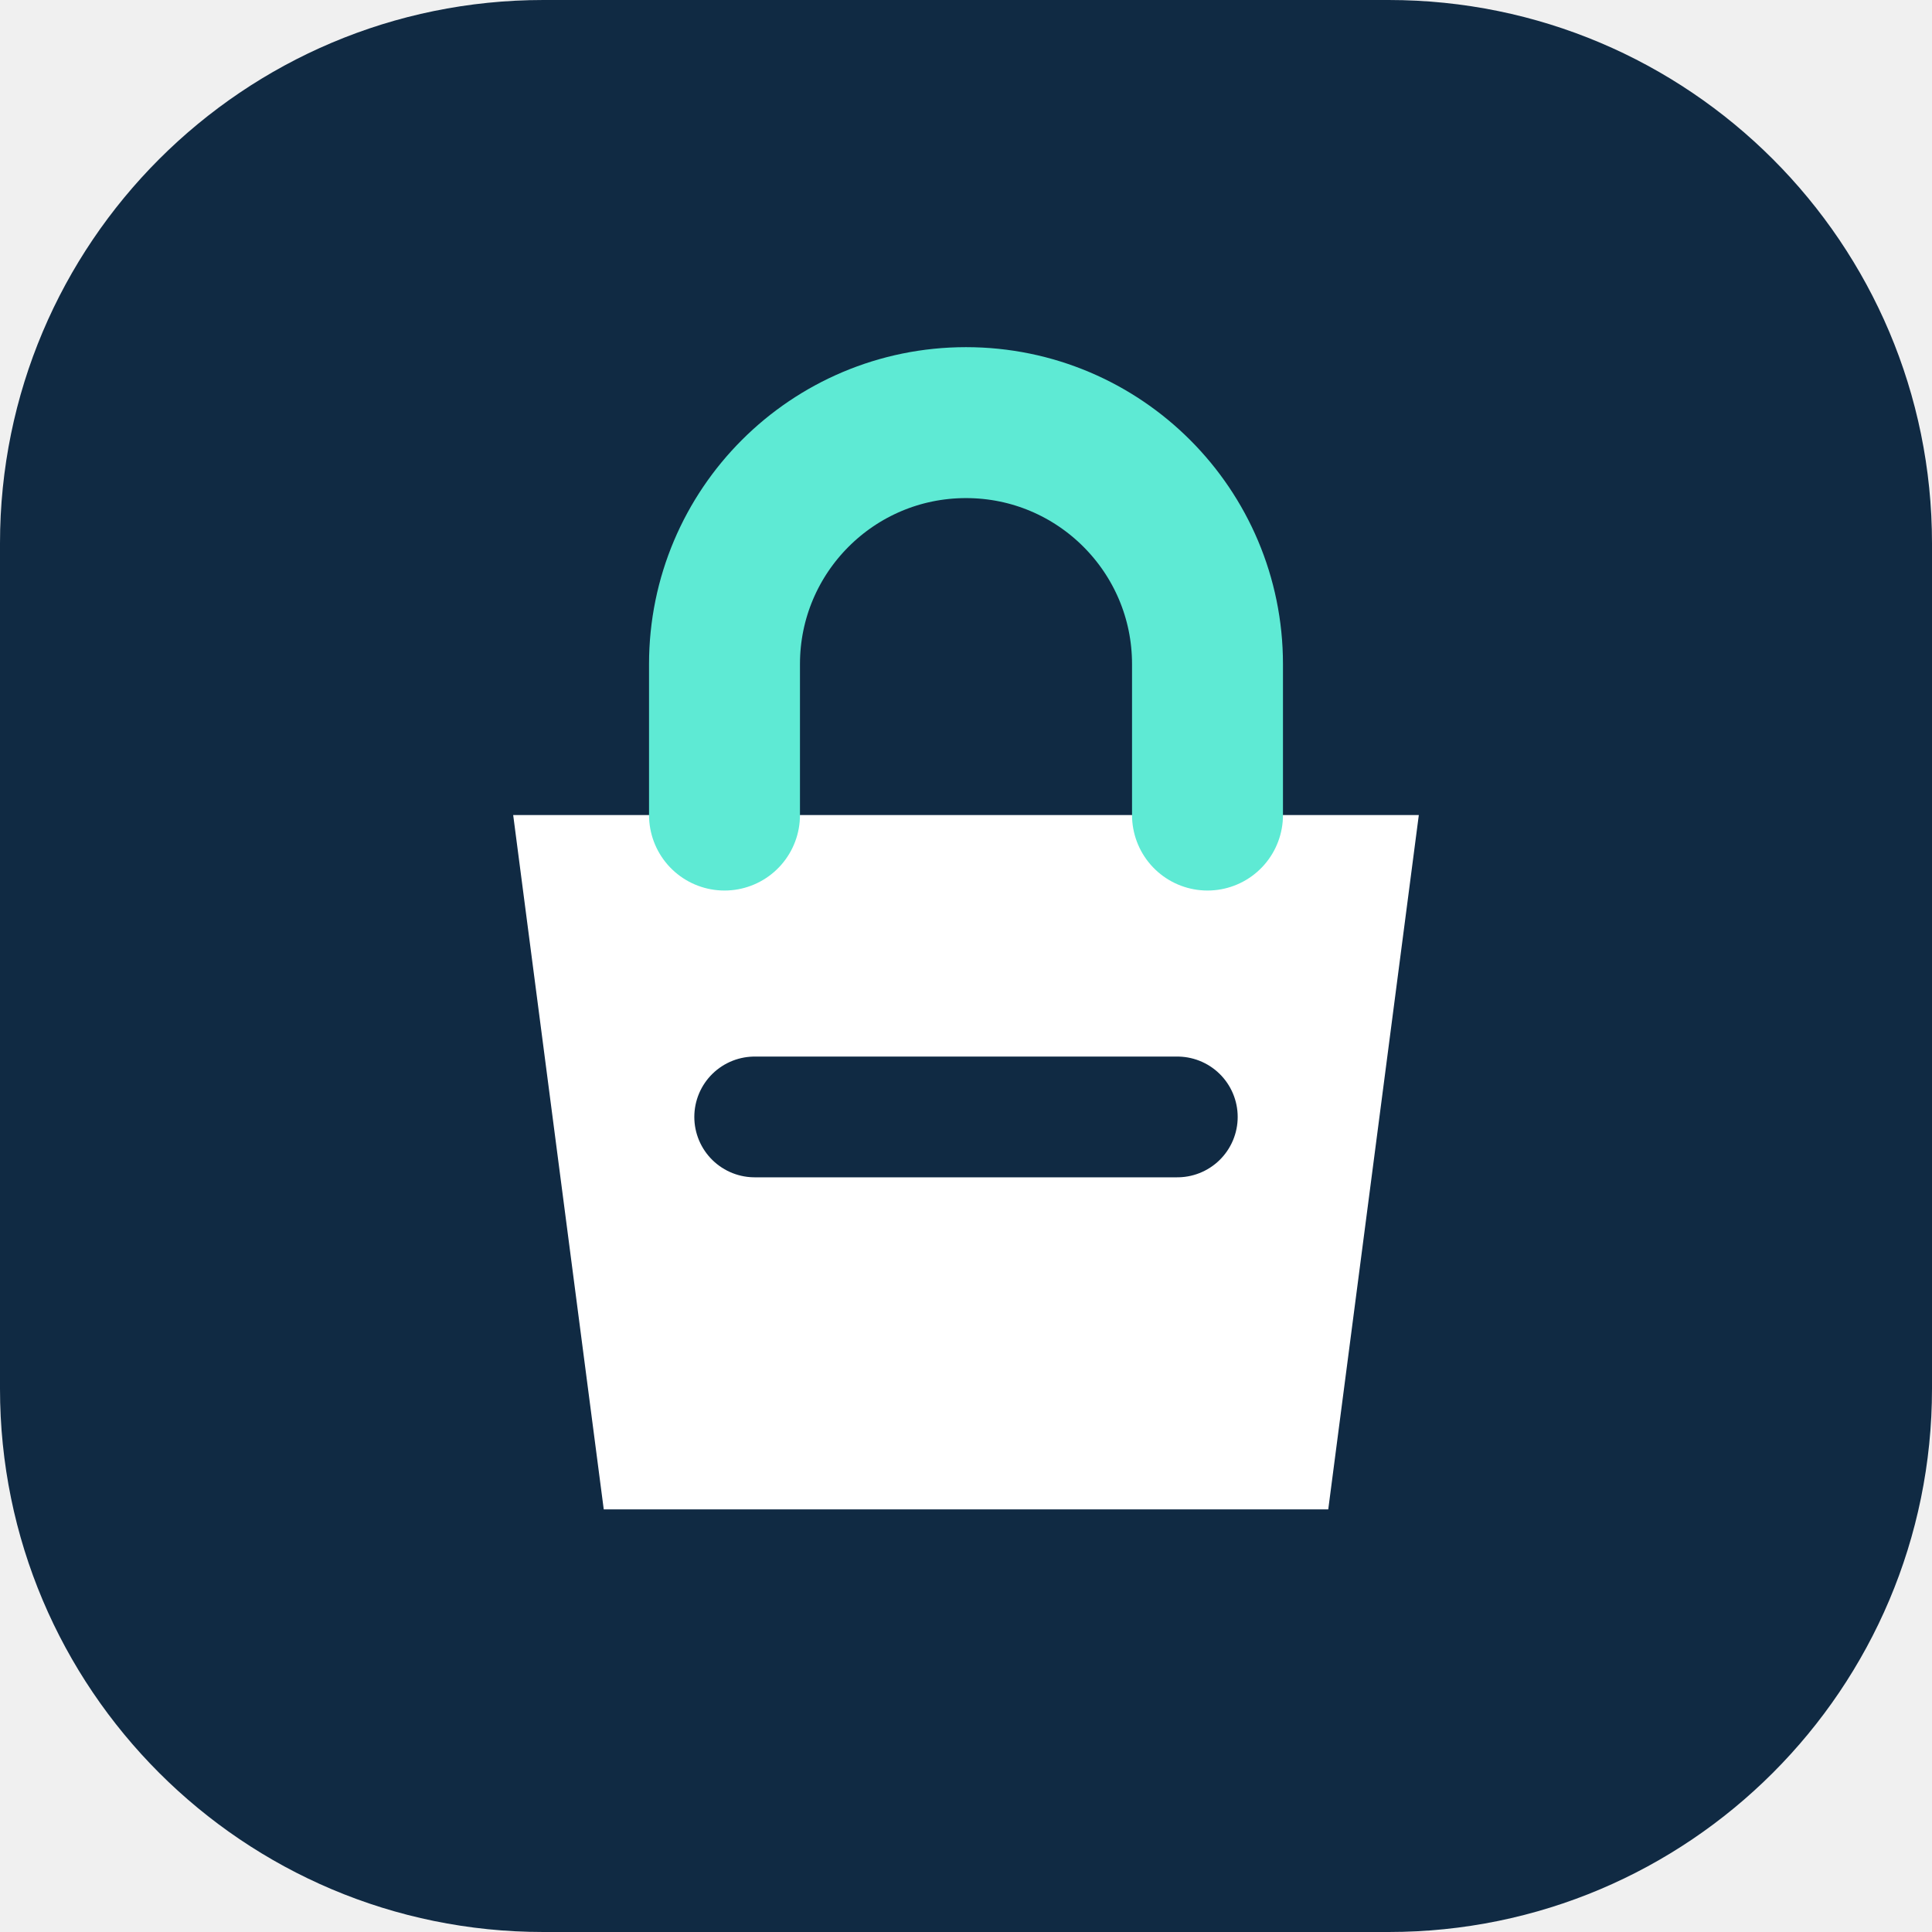
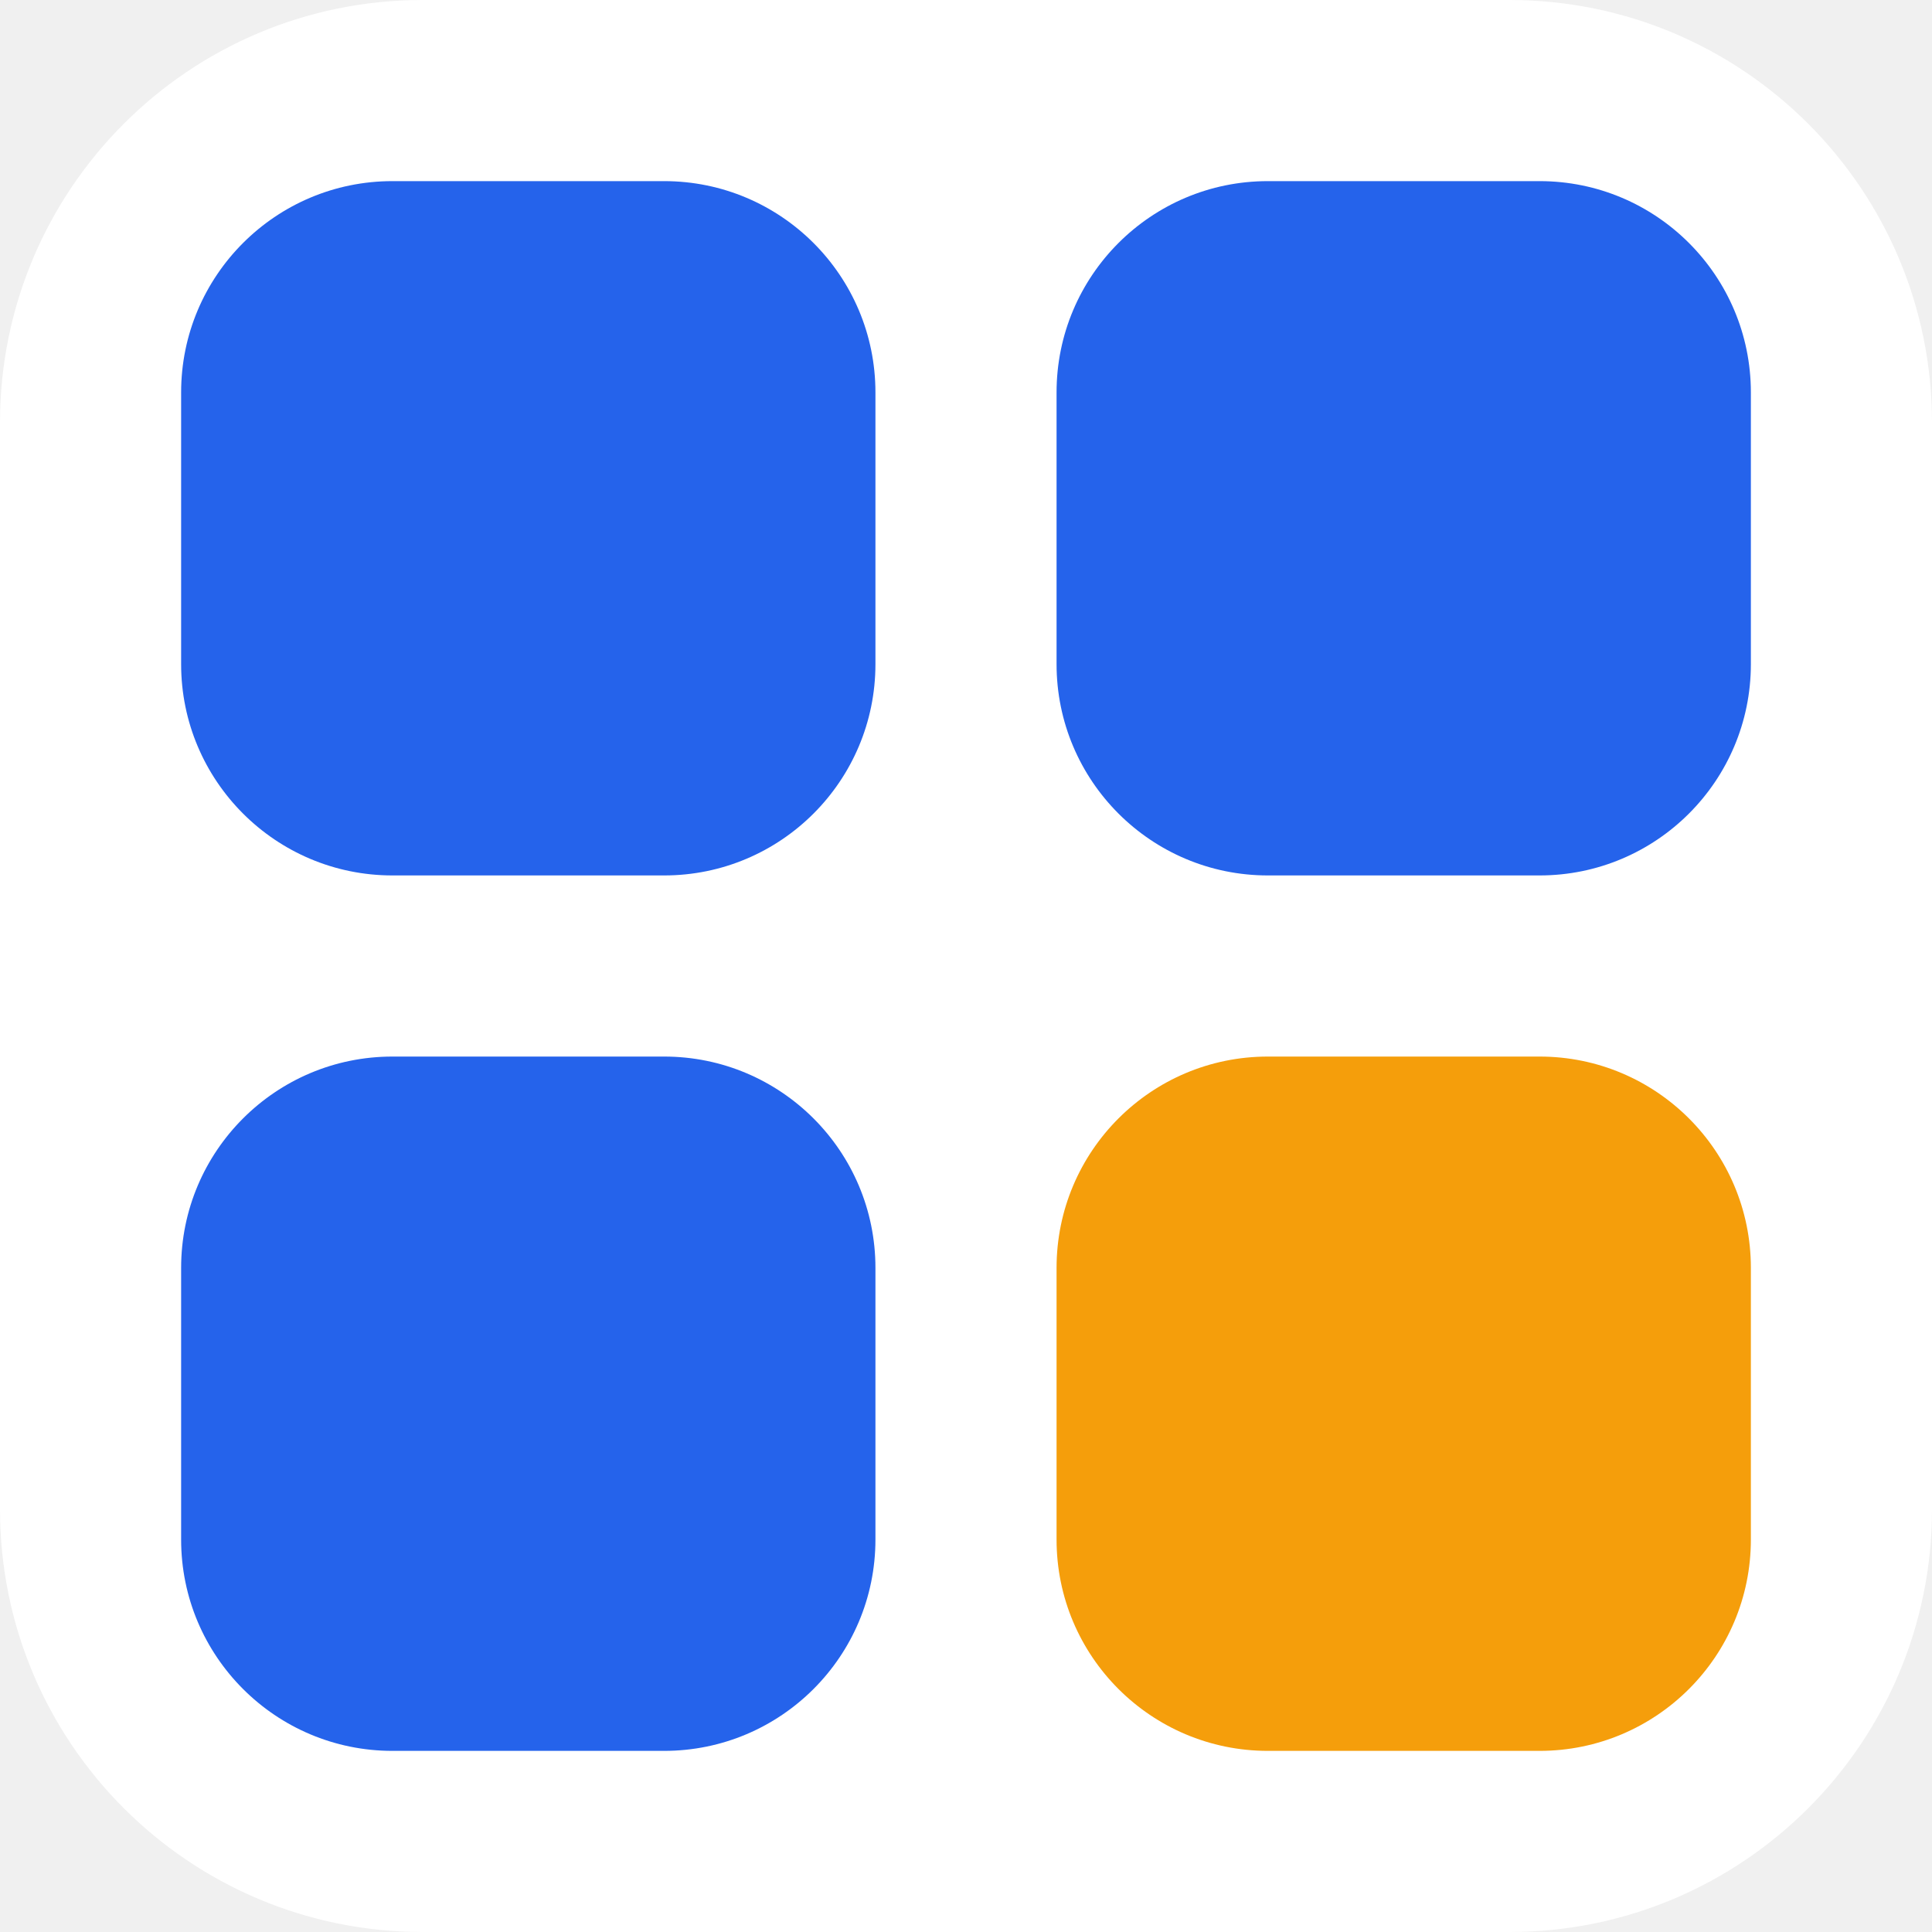
<svg xmlns="http://www.w3.org/2000/svg" viewBox="0 0 64 64">
-   <rect width="64" height="64" rx="18" fill="#102a43" />
-   <path d="M17 27h30l-3 23H20l-3-23Z" fill="#fff" />
-   <path d="M24 27v-5a8 8 0 0 1 16 0v5" fill="none" stroke="#5eead4" stroke-width="5" stroke-linecap="round" />
-   <path d="M25 37h14" stroke="#102a43" stroke-width="4" stroke-linecap="round" />
+   <rect width="64" height="64" rx="14" fill="#ffffff" />
+   <rect x="6" y="6" width="23" height="23" rx="7" fill="#2563eb" />
+   <rect x="35" y="6" width="23" height="23" rx="7" fill="#2563eb" />
+   <rect x="6" y="35" width="23" height="23" rx="7" fill="#2563eb" />
+   <rect x="35" y="35" width="23" height="23" rx="7" fill="#f59e0b" />
</svg>
